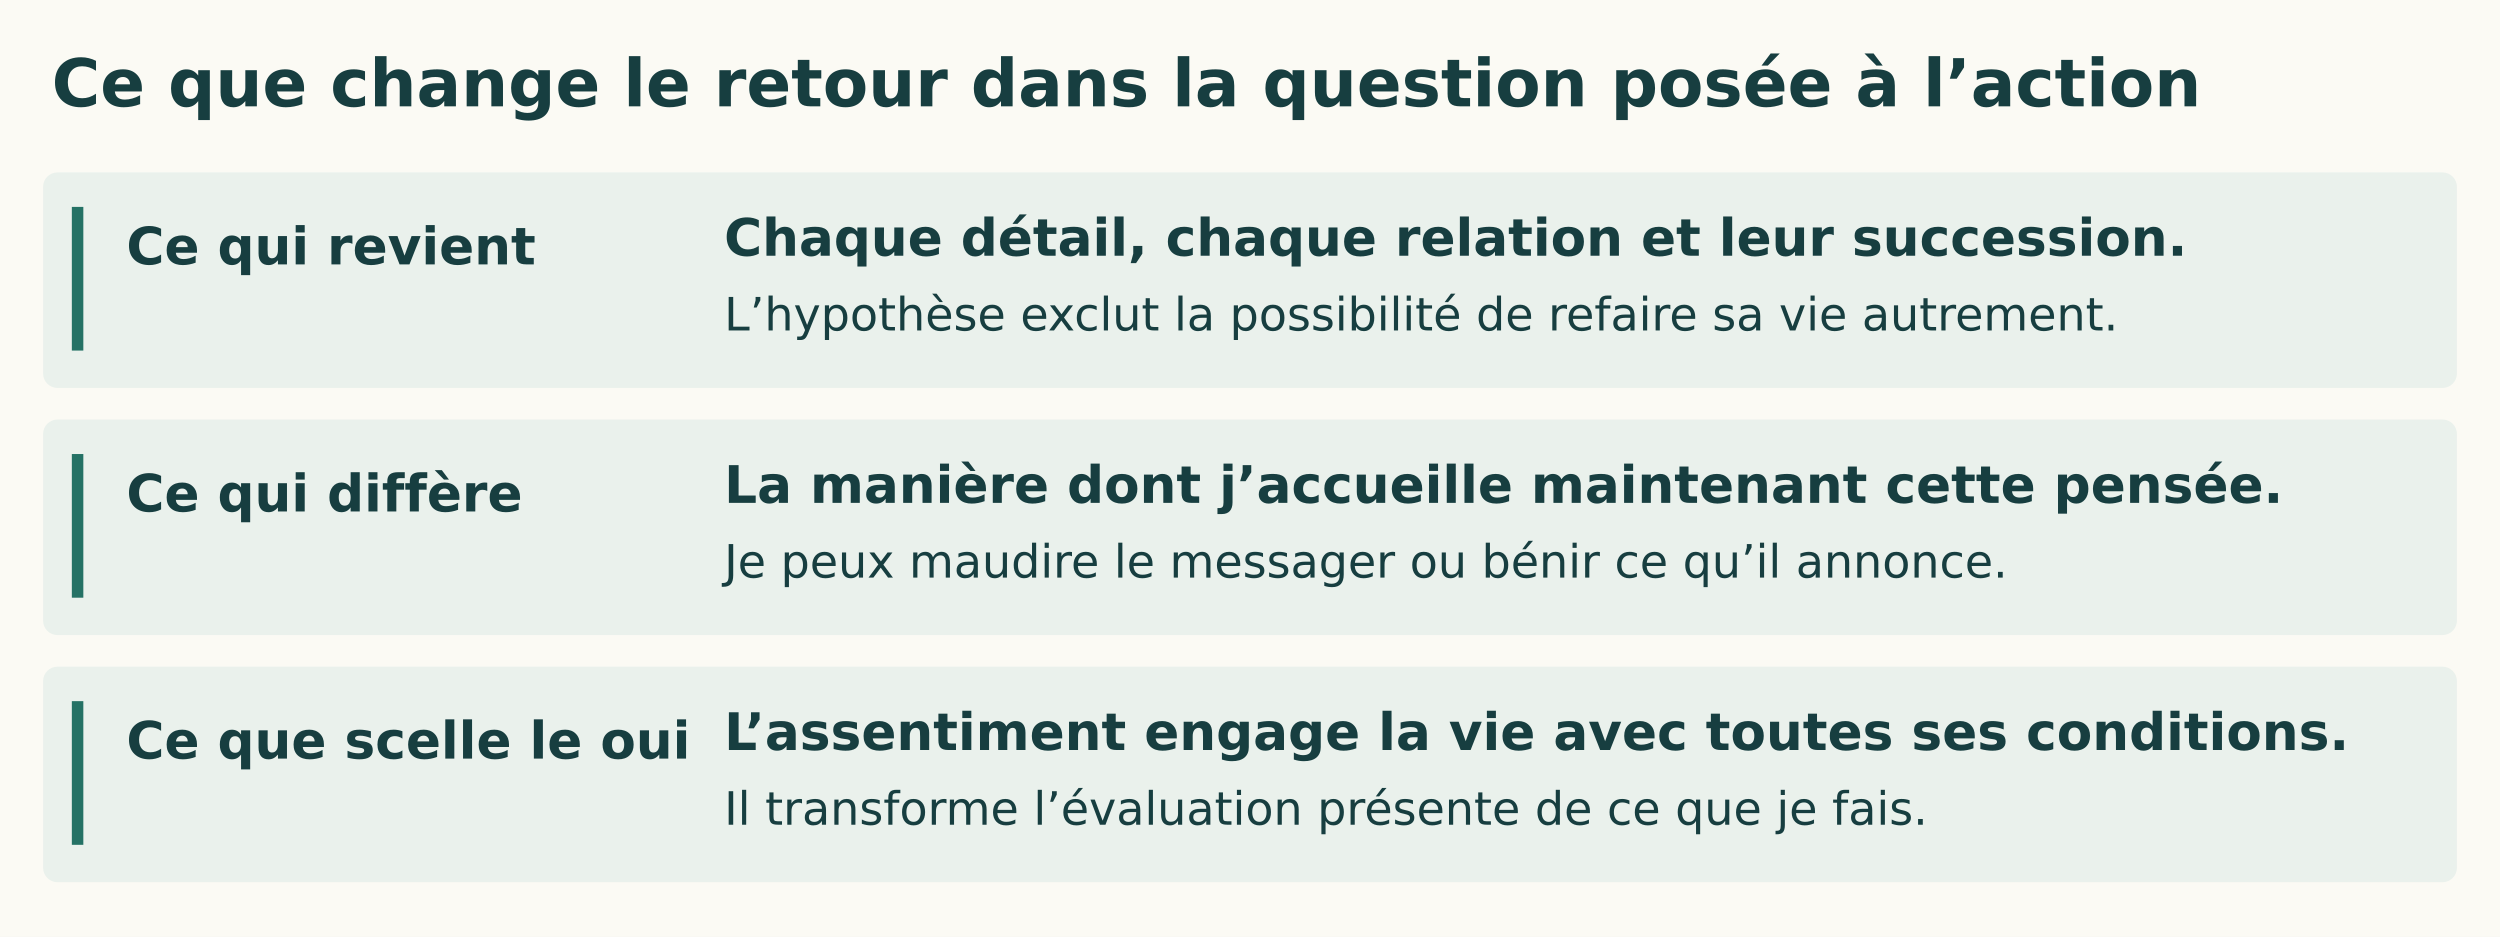
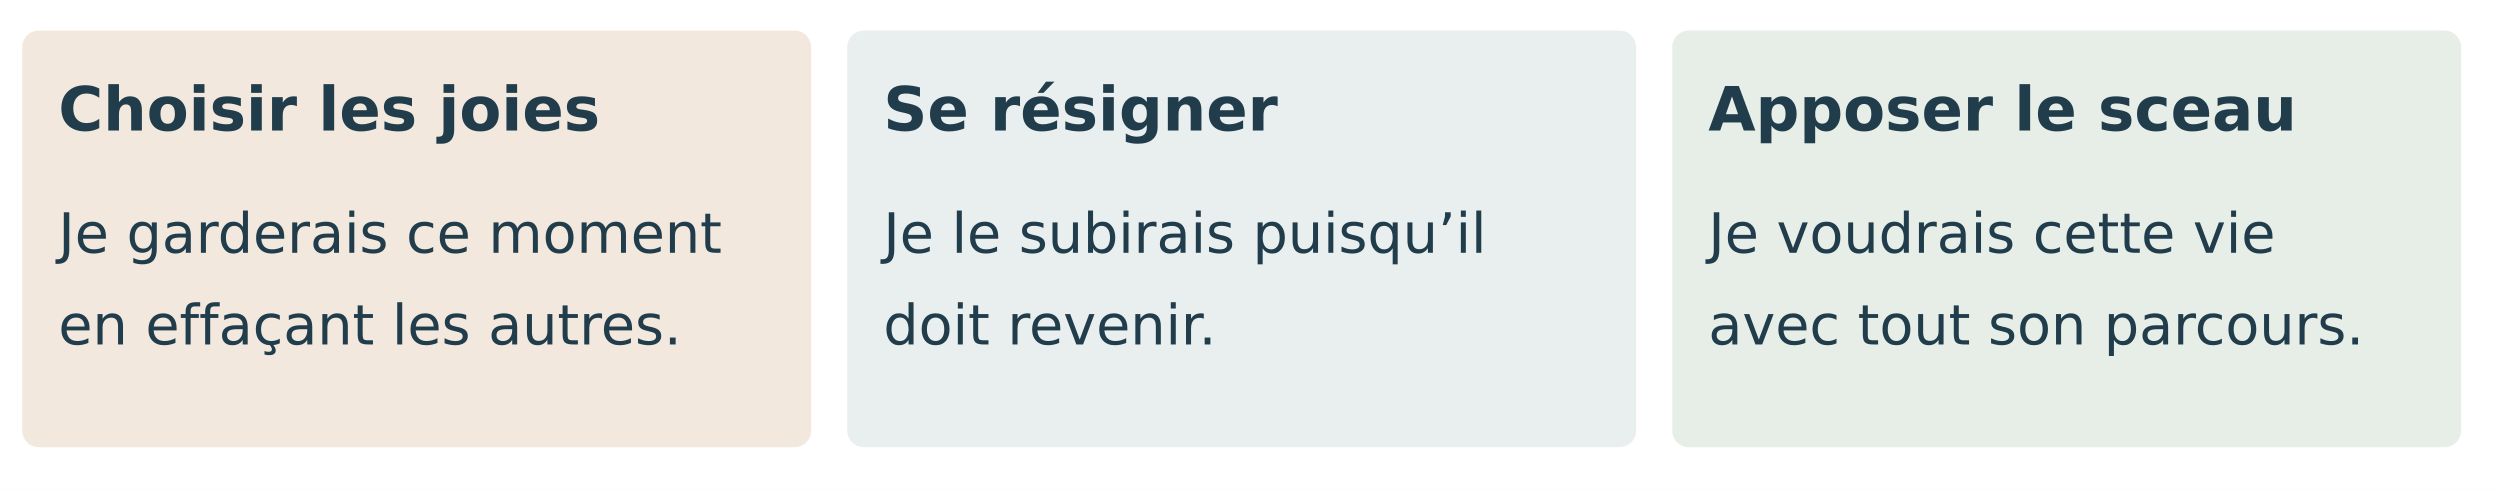
- <svg xmlns="http://www.w3.org/2000/svg" viewBox="0 0 870 326" font-family="DejaVu Sans, sans-serif" fill="#173e40">
-   <rect width="870" height="326" fill="#fbfaf4" />
-   <text x="18" y="37" font-size="23" font-weight="700">Ce que change le retour dans la question posée à l’action</text>
-   <rect x="15" y="60" width="840" height="75" rx="5" fill="#eaf1ec" />
-   <path d="M27 72v50" stroke="#257265" stroke-width="4" />
-   <text x="44" y="92" font-size="18" font-weight="700">Ce qui revient</text>
-   <text x="252" y="89" font-size="18" font-weight="700">Chaque détail, chaque relation et leur succession.</text>
-   <text x="252" y="115" font-size="16" font-weight="400">L’hypothèse exclut la possibilité de refaire sa vie autrement.</text>
-   <rect x="15" y="146" width="840" height="75" rx="5" fill="#eaf1ec" />
-   <path d="M27 158v50" stroke="#257265" stroke-width="4" />
-   <text x="44" y="178" font-size="18" font-weight="700">Ce qui diffère</text>
-   <text x="252" y="175" font-size="18" font-weight="700">La manière dont j’accueille maintenant cette pensée.</text>
-   <text x="252" y="201" font-size="16" font-weight="400">Je peux maudire le messager ou bénir ce qu’il annonce.</text>
-   <rect x="15" y="232" width="840" height="75" rx="5" fill="#eaf1ec" />
-   <path d="M27 244v50" stroke="#257265" stroke-width="4" />
-   <text x="44" y="264" font-size="18" font-weight="700">Ce que scelle le oui</text>
-   <text x="252" y="261" font-size="18" font-weight="700">L’assentiment engage la vie avec toutes ses conditions.</text>
-   <text x="252" y="287" font-size="16" font-weight="400">Il transforme l’évaluation présente de ce que je fais.</text>
+ <svg xmlns="http://www.w3.org/2000/svg" viewBox="0 0 900 176" role="img" aria-labelledby="titre desc">
+   <rect width="900" height="176" fill="white" />
+   <g font-family="DejaVu Sans, sans-serif">
+     <rect x="8" y="11" width="284" height="150" rx="6" fill="#f2e8dd" />
+     <text x="21" y="47" font-size="22" font-weight="bold" fill="#213d4c">Choisir les joies</text>
+     <text x="21" y="91" font-size="20" font-weight="normal" fill="#213d4c">Je garderais ce moment</text>
+     <text x="21" y="124" font-size="20" font-weight="normal" fill="#213d4c">en effaçant les autres.</text>
+     <rect x="305" y="11" width="284" height="150" rx="6" fill="#e9eeef" />
+     <text x="318" y="47" font-size="22" font-weight="bold" fill="#213d4c">Se résigner</text>
+     <text x="318" y="91" font-size="20" font-weight="normal" fill="#213d4c">Je le subirais puisqu’il</text>
+     <text x="318" y="124" font-size="20" font-weight="normal" fill="#213d4c">doit revenir.</text>
+     <rect x="602" y="11" width="284" height="150" rx="6" fill="#e6eee7" />
+     <text x="615" y="47" font-size="22" font-weight="bold" fill="#213d4c">Apposer le sceau</text>
+     <text x="615" y="91" font-size="20" font-weight="normal" fill="#213d4c">Je voudrais cette vie</text>
+     <text x="615" y="124" font-size="20" font-weight="normal" fill="#213d4c">avec tout son parcours.</text>
+   </g>
</svg>
